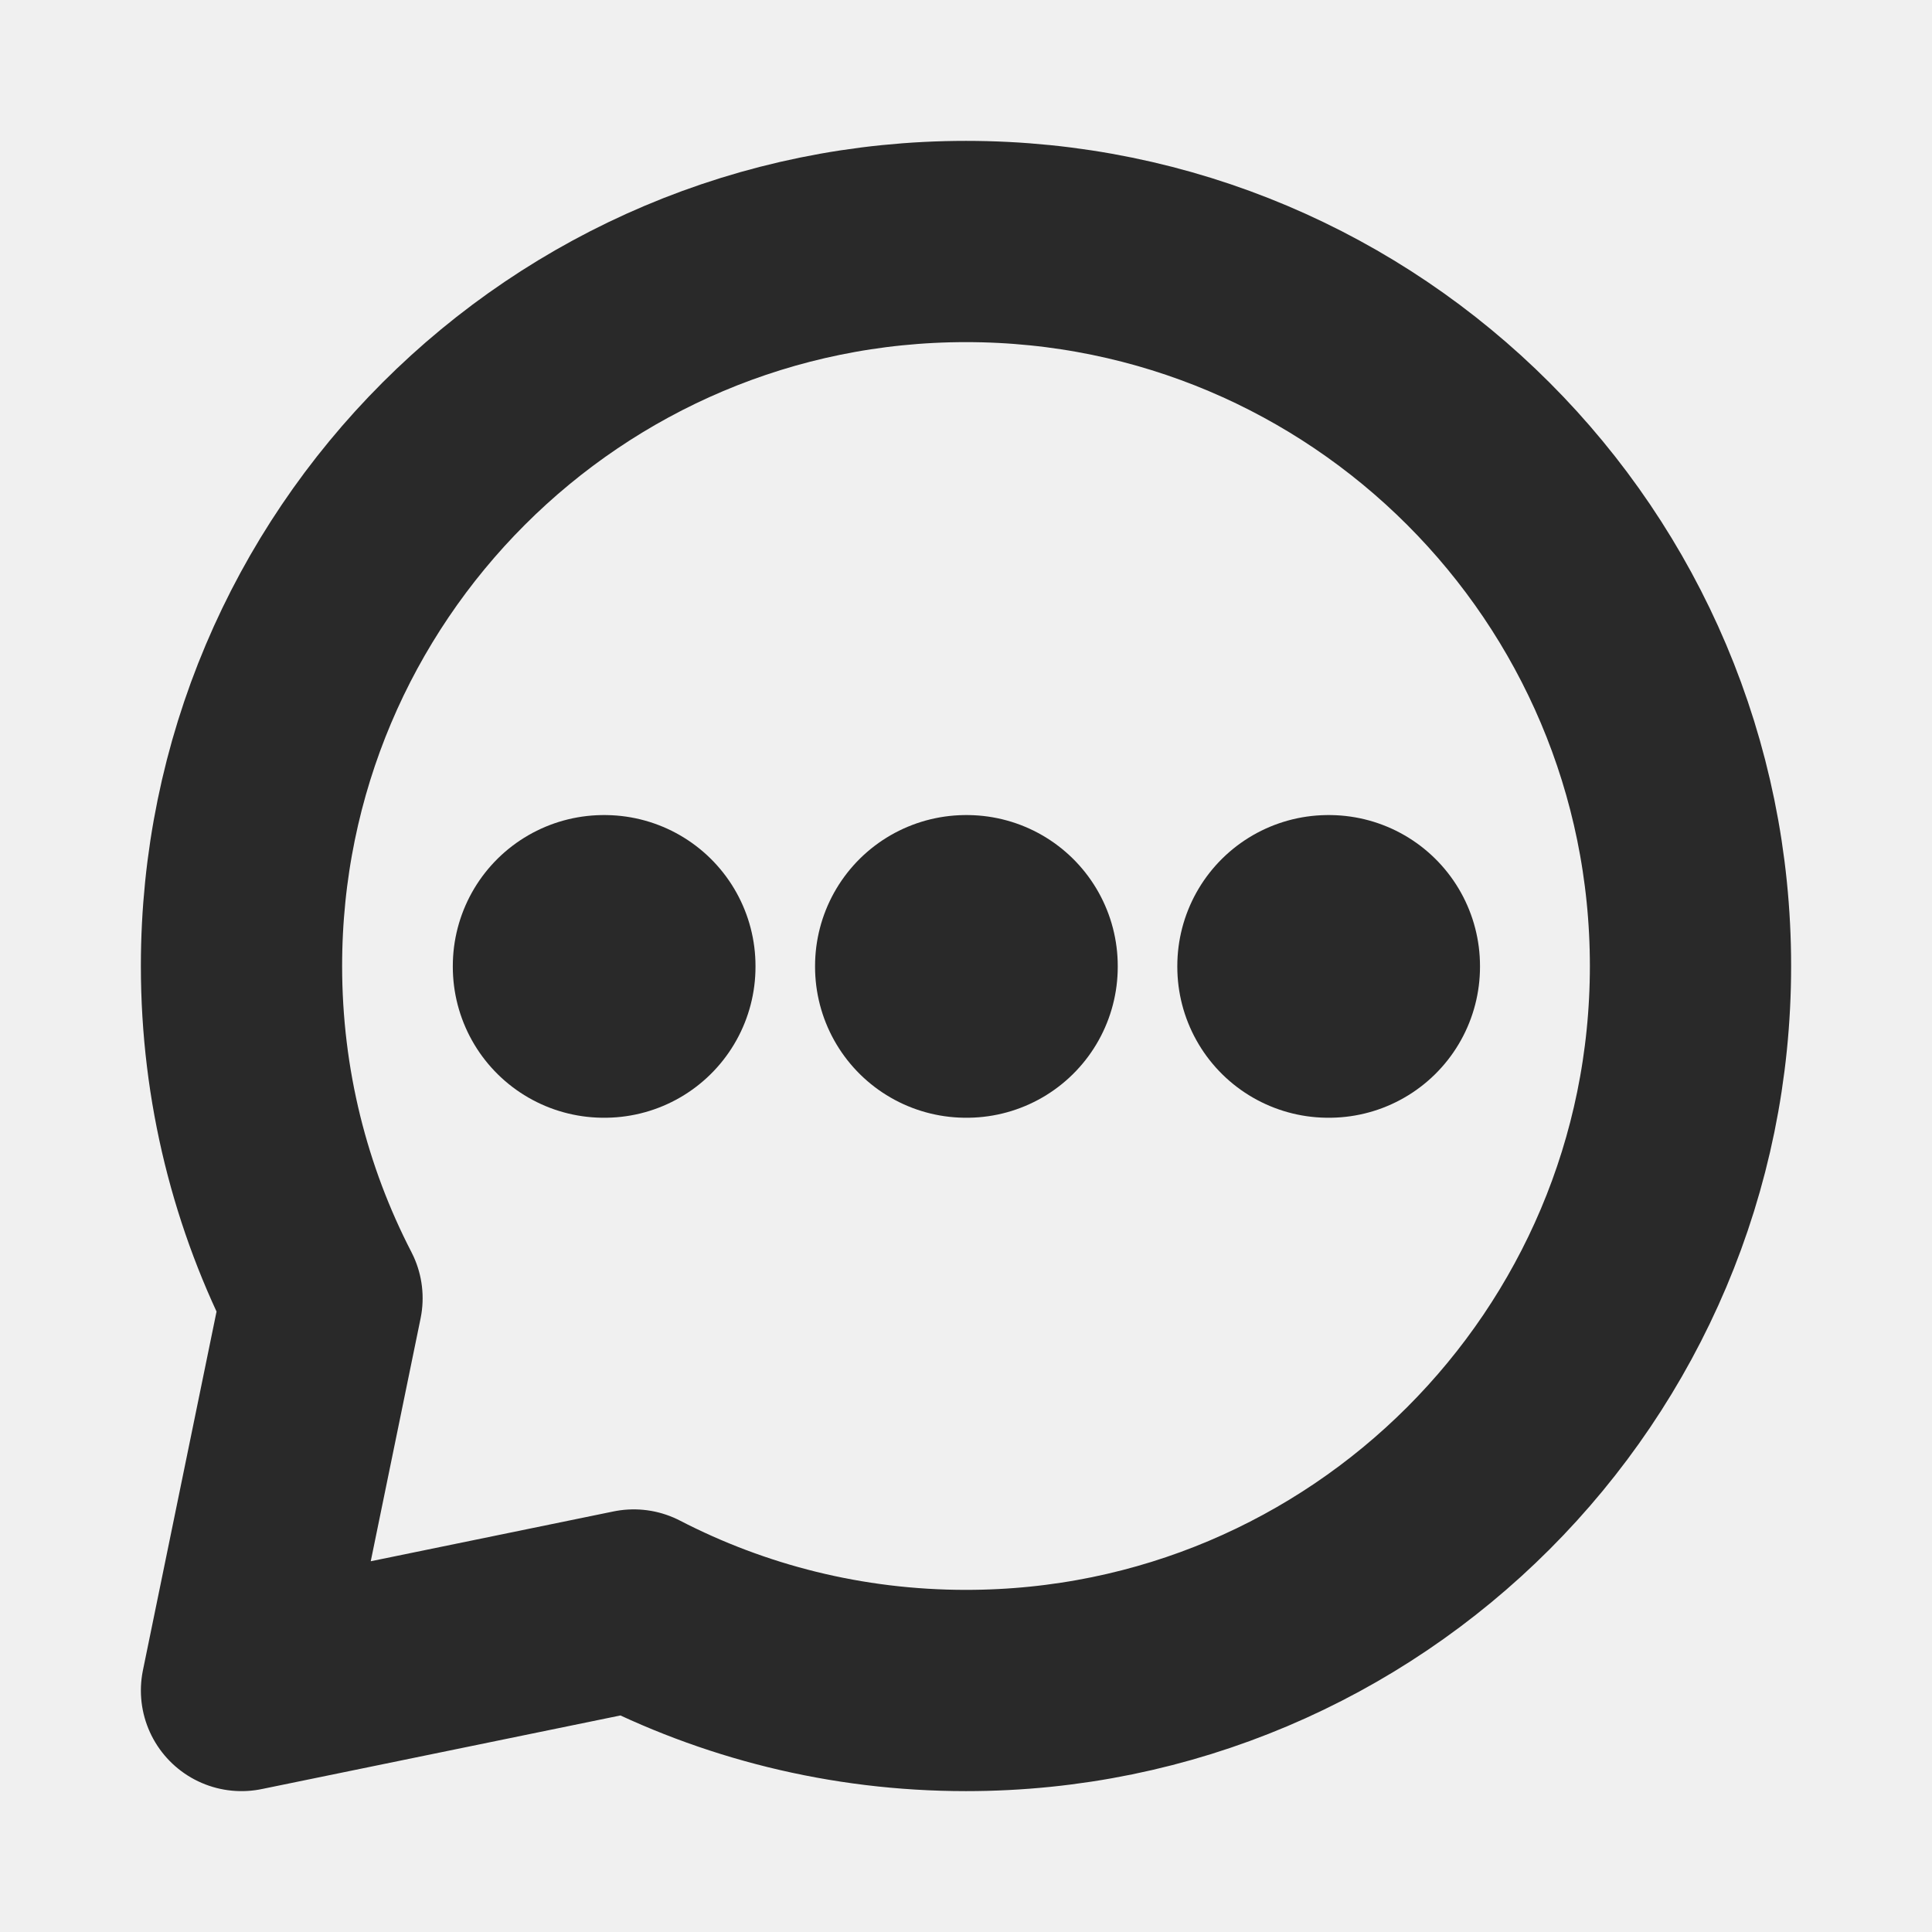
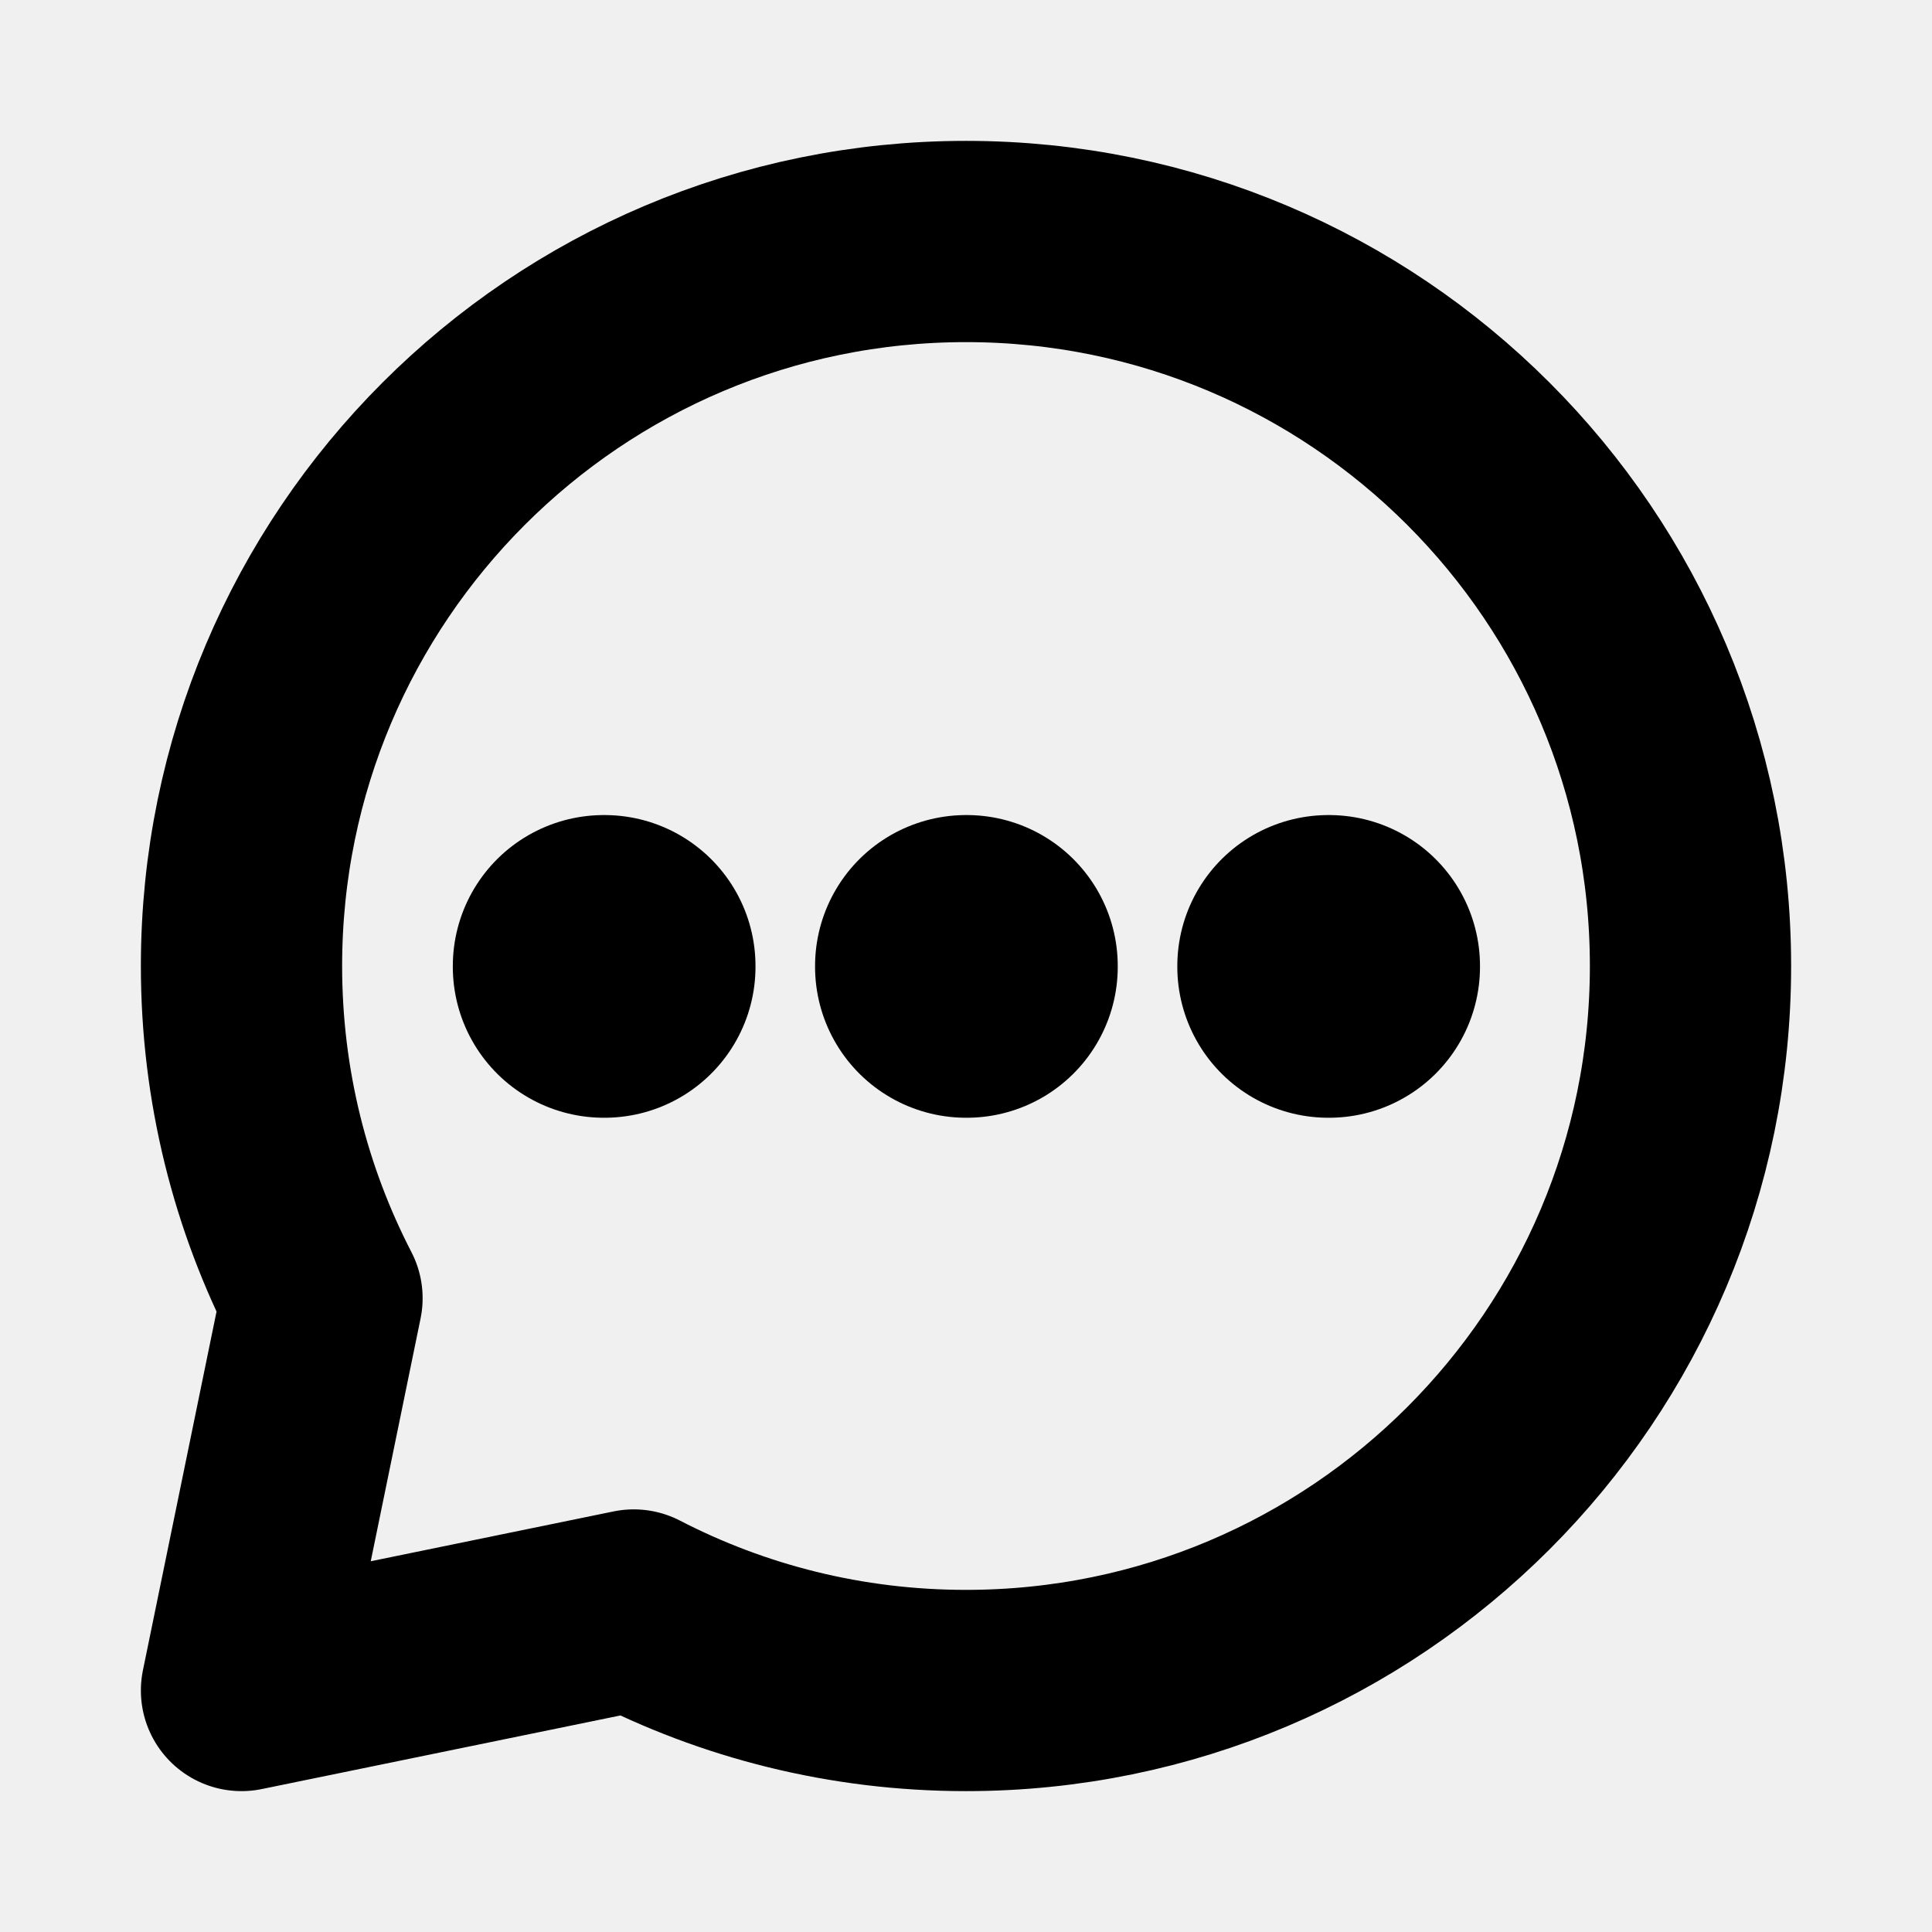
<svg xmlns="http://www.w3.org/2000/svg" viewBox="0 0 24 24" fill="none">
  <g clip-path="url(#clip0_429_11106)">
-     <path d="M12 21C16.971 21 21 16.971 21 12C21 7.029 16.971 3 12 3C7.029 3 3 7.029 3 12C3 13.488 3.361 14.891 4 16.127L3 21L7.873 20C9.109 20.639 10.512 21 12 21Z" stroke="#292929" stroke-width="2.5" stroke-linecap="round" stroke-linejoin="round" />
-     <rect x="7.5" y="12" width="0.01" height="0.01" stroke="#292929" stroke-width="3.75" stroke-linejoin="round" />
-     <rect x="12" y="12" width="0.01" height="0.01" stroke="#292929" stroke-width="3.75" stroke-linejoin="round" />
-     <rect x="16.5" y="12" width="0.01" height="0.01" stroke="#292929" stroke-width="3.75" stroke-linejoin="round" />
+     <path d="M12 21C16.971 21 21 16.971 21 12C21 7.029 16.971 3 12 3C7.029 3 3 7.029 3 12C3 13.488 3.361 14.891 4 16.127L3 21L7.873 20C9.109 20.639 10.512 21 12 21Z" stroke="#000000" stroke-width="2.5" stroke-linecap="round" stroke-linejoin="round" />
+     <rect x="7.5" y="12" width="0.01" height="0.01" stroke="#000000" stroke-width="3.75" stroke-linejoin="round" />
+     <rect x="12" y="12" width="0.01" height="0.01" stroke="#000000" stroke-width="3.75" stroke-linejoin="round" />
+     <rect x="16.5" y="12" width="0.01" height="0.01" stroke="#000000" stroke-width="3.75" stroke-linejoin="round" />
  </g>
  <defs>
    <clipPath id="clip0_429_11106">
      <rect width="24" height="24" fill="white" />
    </clipPath>
  </defs>
</svg>
